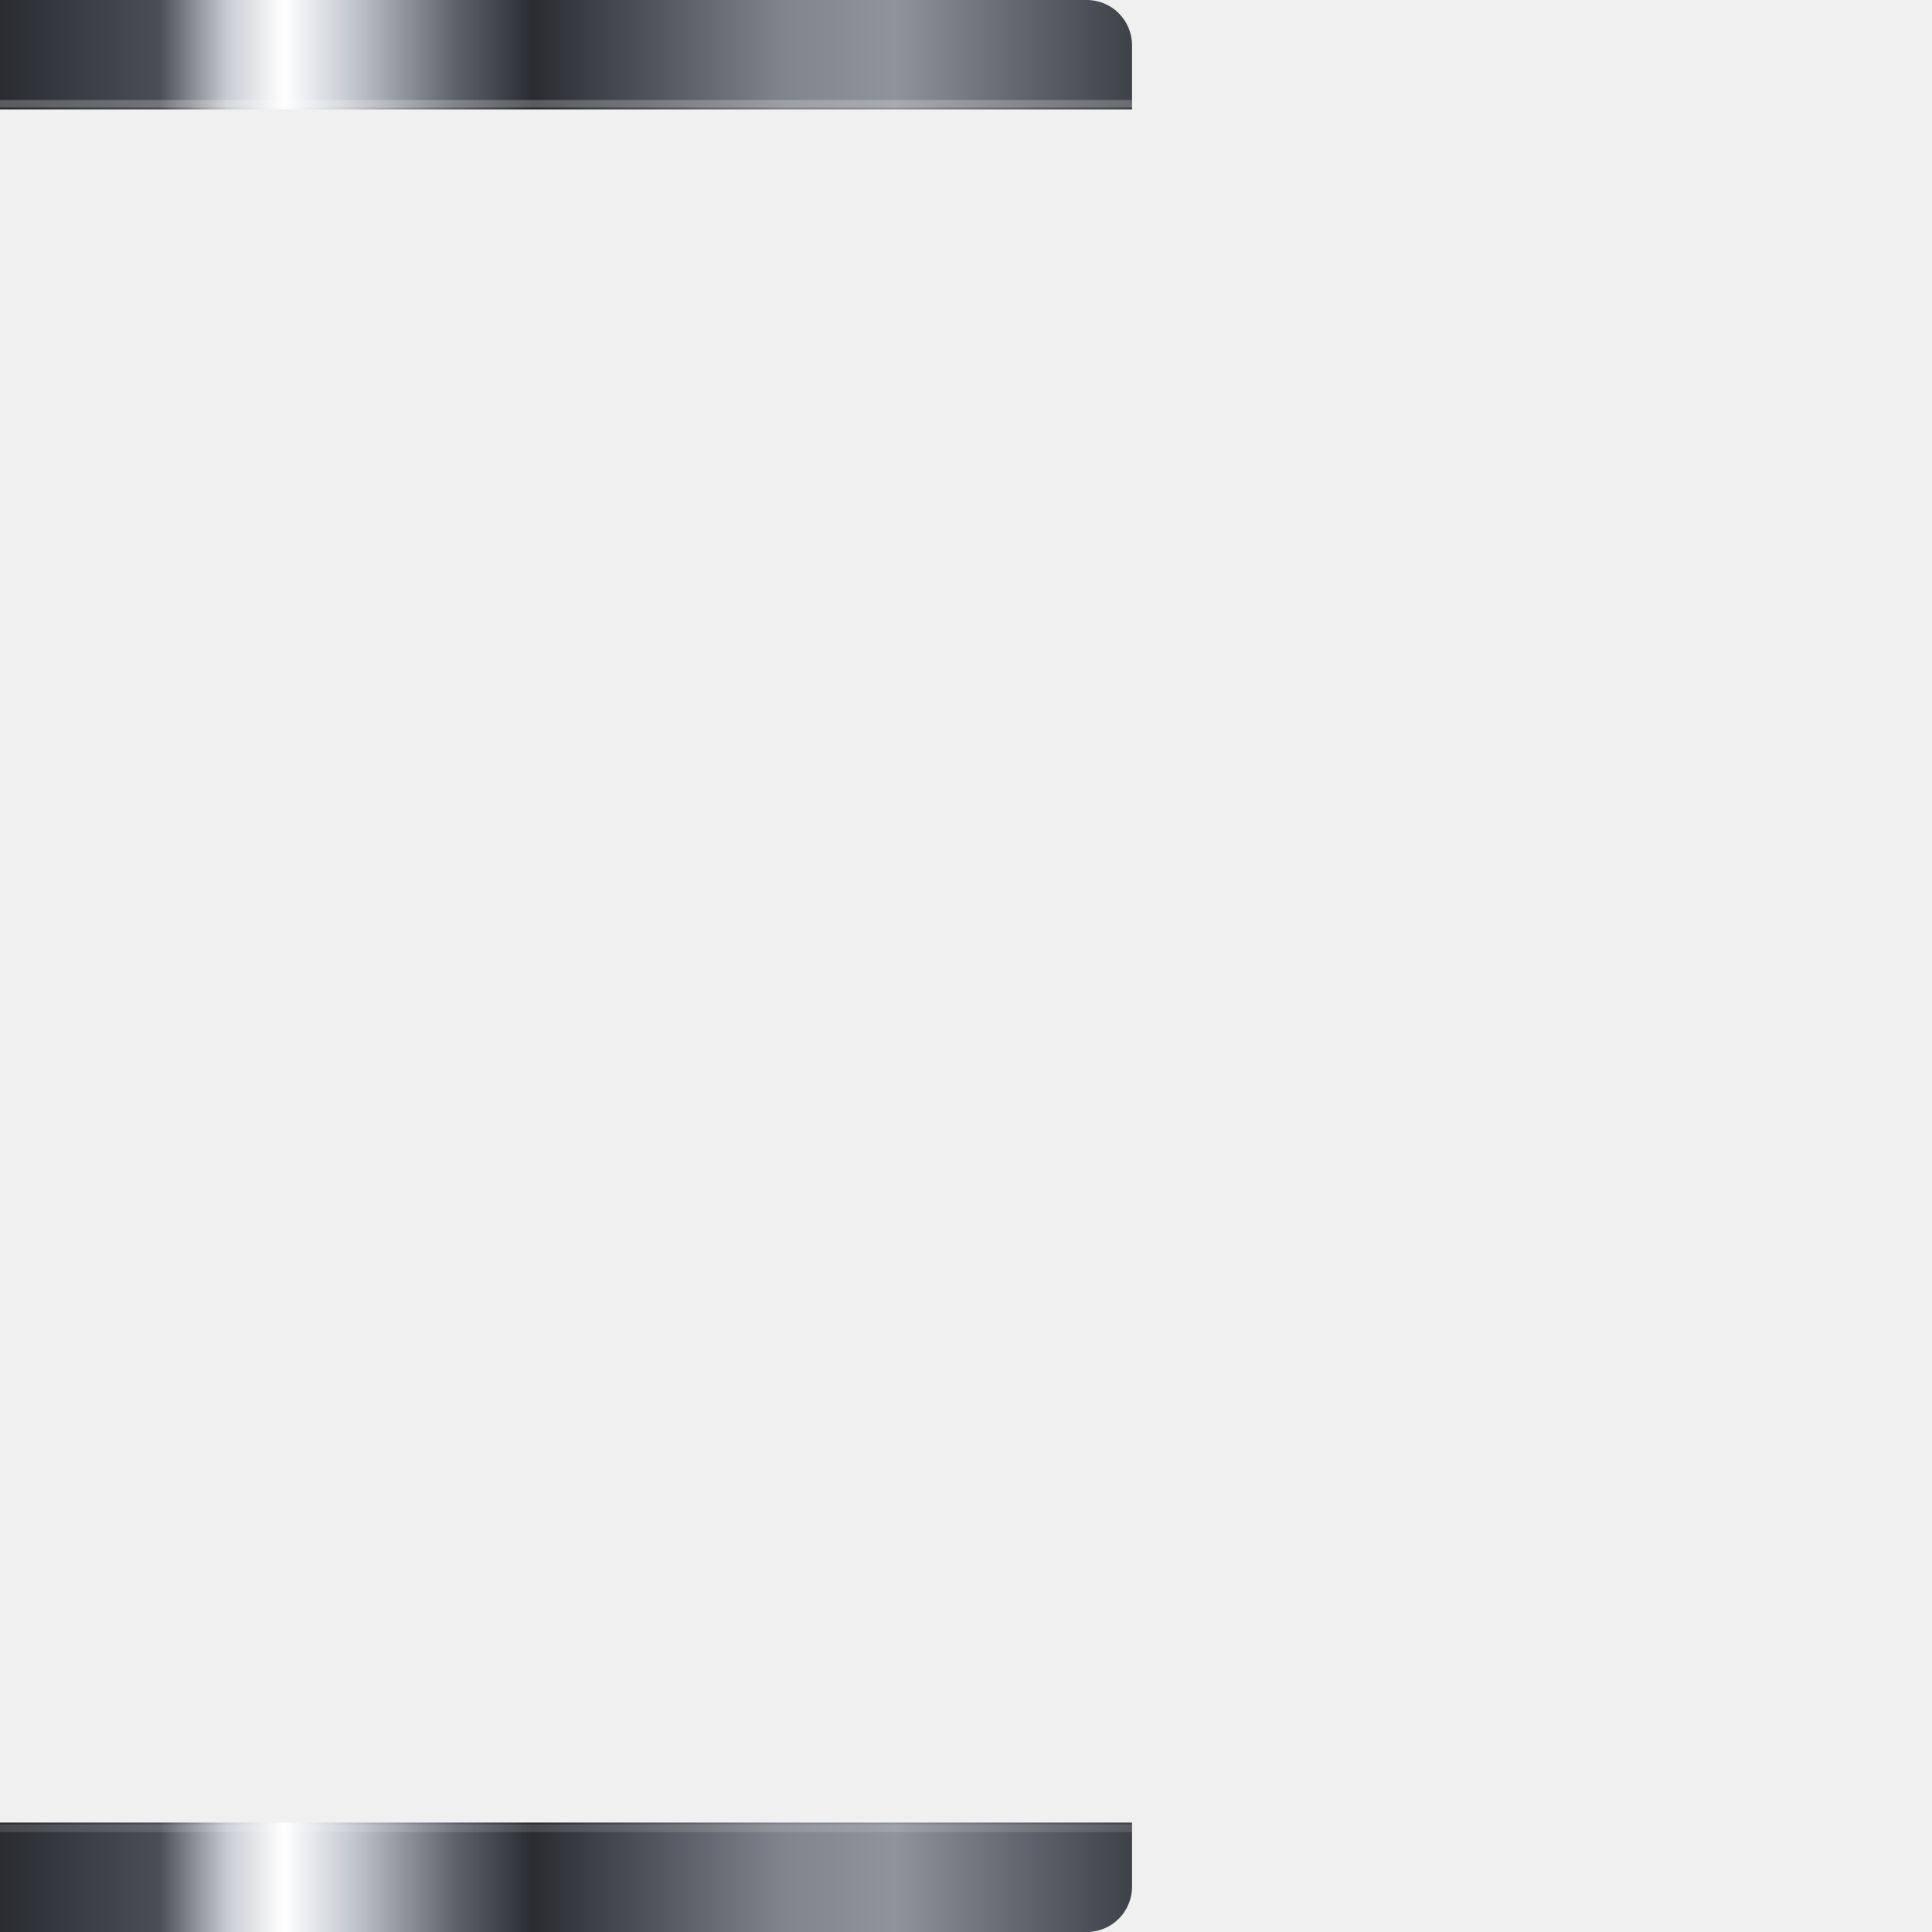
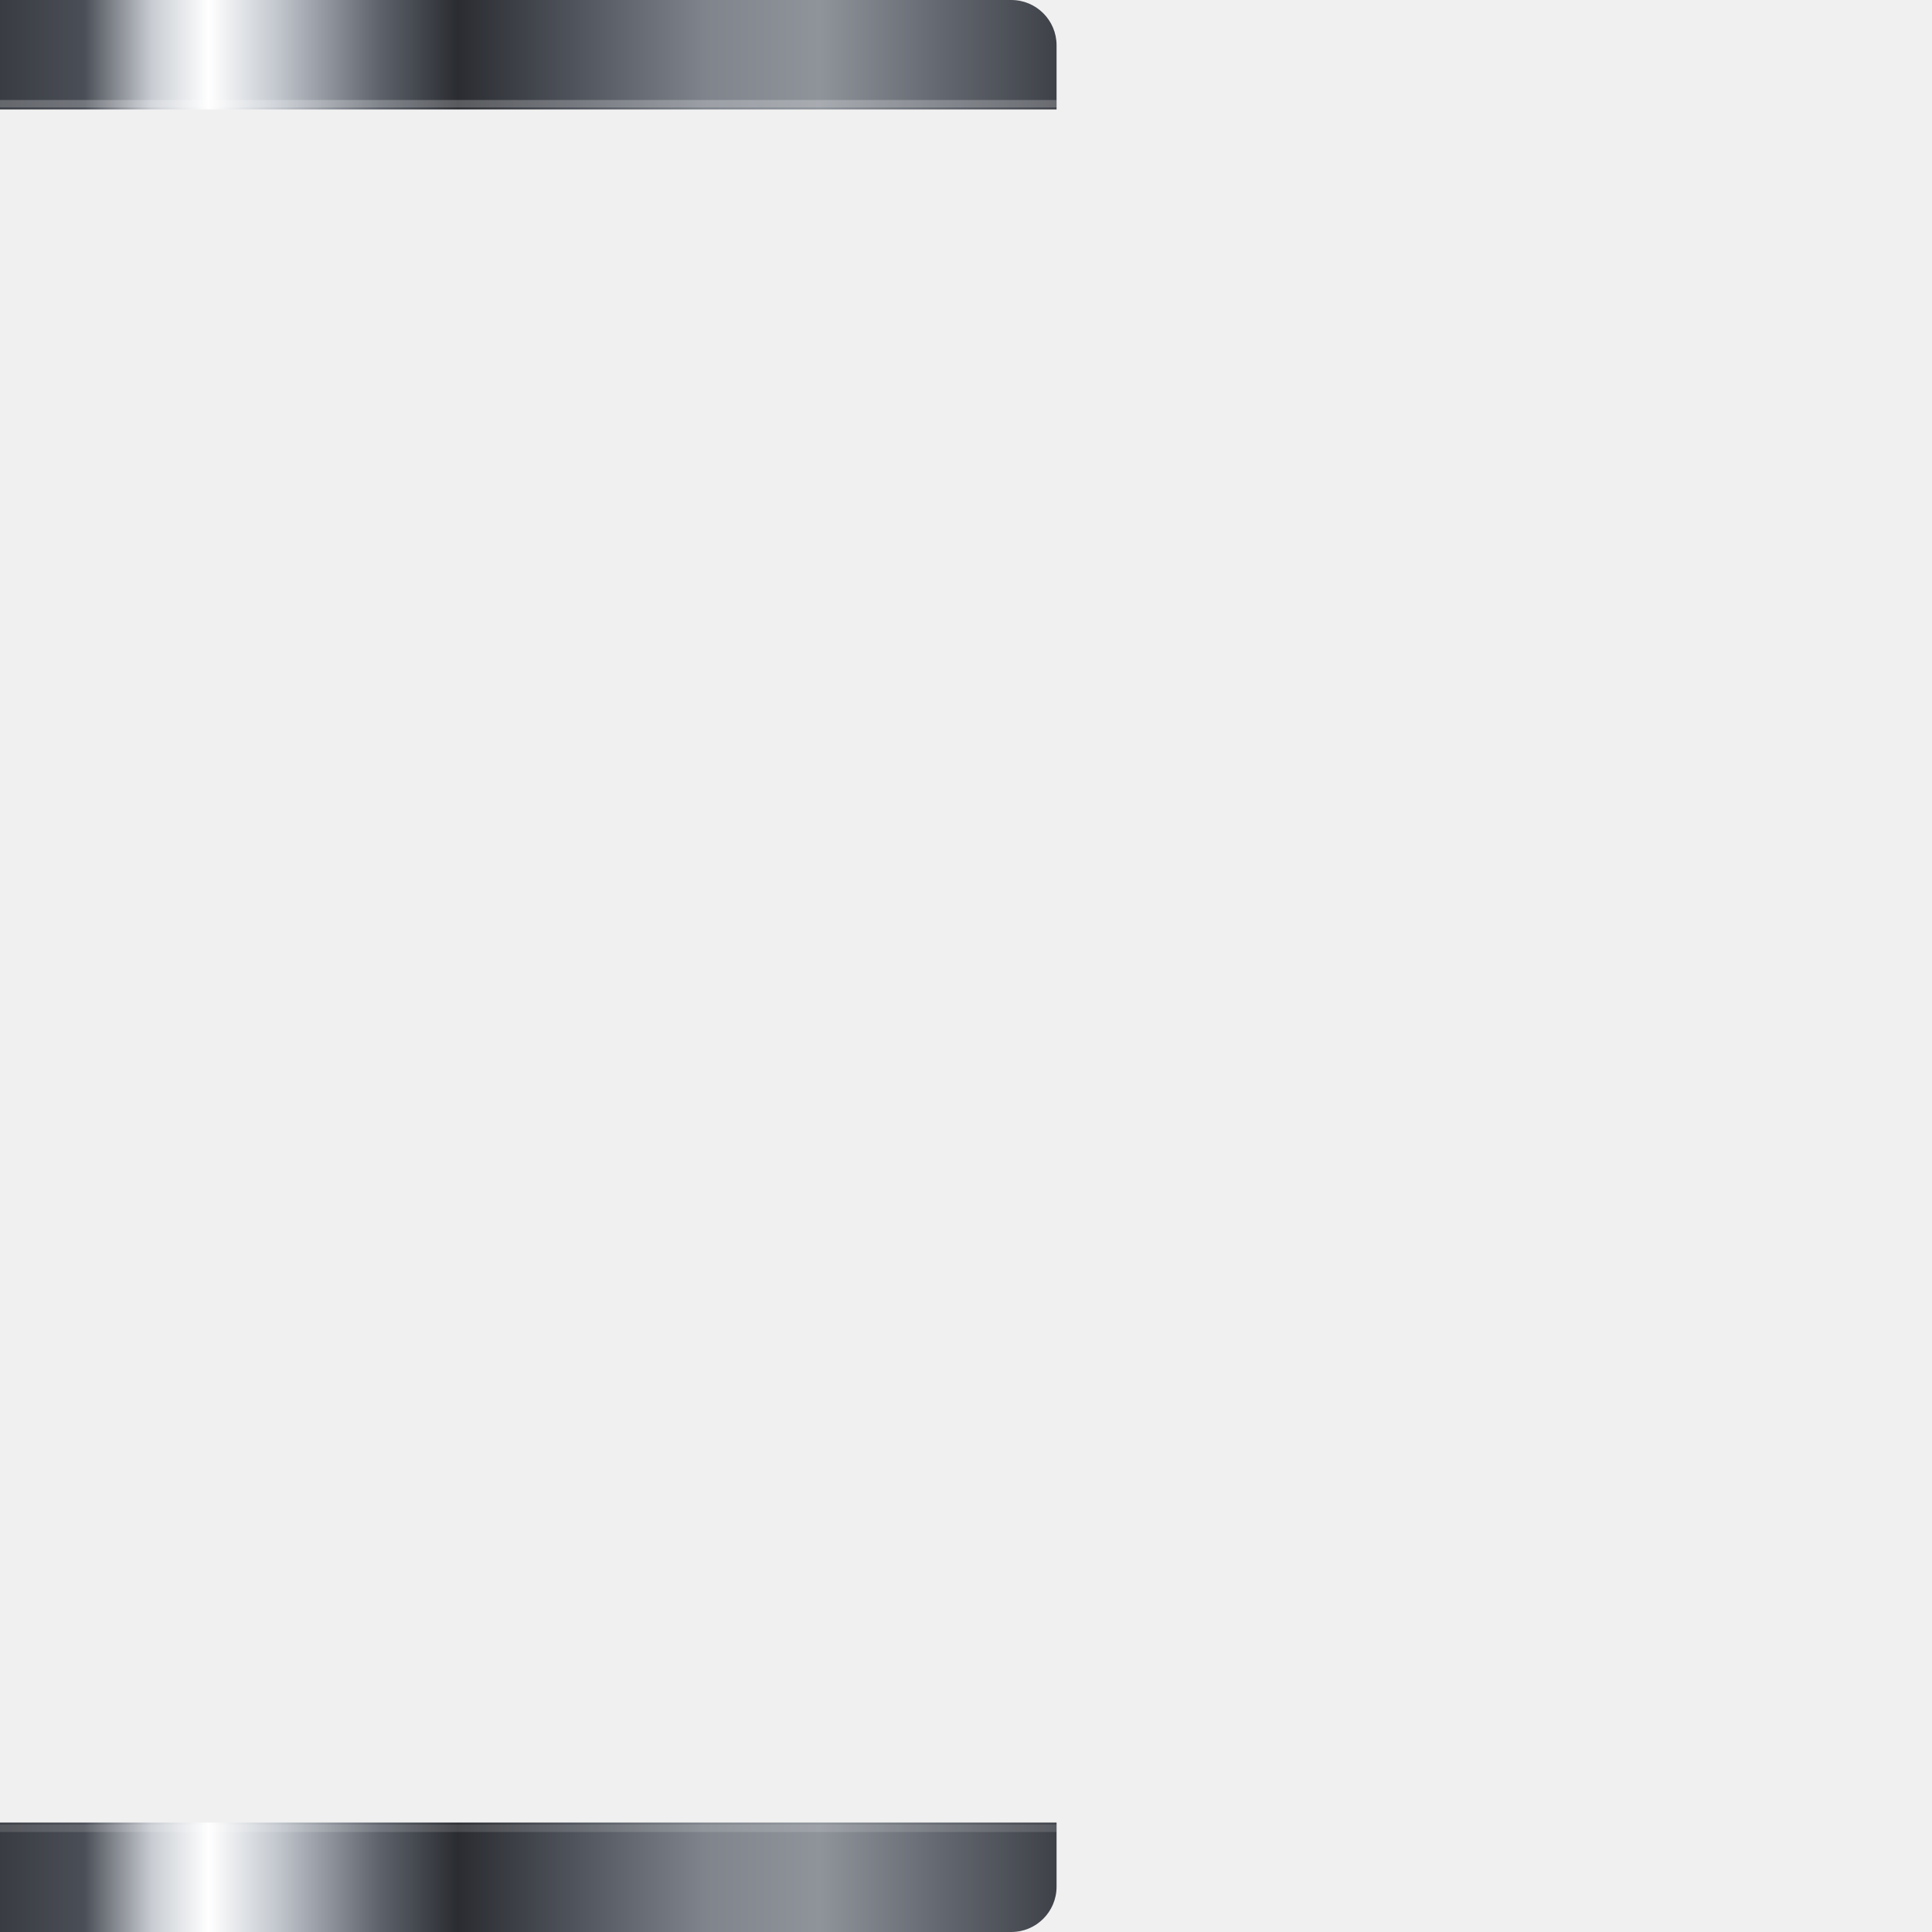
<svg xmlns="http://www.w3.org/2000/svg" viewBox="0 0 1024 1024">
  <defs>
    <clipPath id="o">
      <path d="M-56.00,0.00 h632.00 a24.00,24.00 0 0 1 24.00,24.00 v976.00 a24.00,24.00 0 0 1 -24.00,24.00 h-632.00 a24.00,24.00 0 0 1 -24.00,-24.00 v-976.00 a24.00,24.00 0 0 1 24.00,-24.00 z" />
    </clipPath>
    <linearGradient id="m" gradientUnits="userSpaceOnUse" x1="0" y1="0" x2="600" y2="0">
      <stop offset="0" stop-color="#2A2C31" />
      <stop offset="0.141" stop-color="#4A4E56" />
      <stop offset="0.201" stop-color="#C9CDD3" />
      <stop offset="0.251" stop-color="#FFFFFF" />
      <stop offset="0.311" stop-color="#C3C8CF" />
      <stop offset="0.401" stop-color="#5E636C" />
      <stop offset="0.471" stop-color="#2A2C31" />
      <stop offset="0.571" stop-color="#4E525A" />
      <stop offset="0.691" stop-color="#80858D" />
      <stop offset="0.791" stop-color="#8F949B" />
      <stop offset="0.901" stop-color="#62666E" />
      <stop offset="1" stop-color="#3E4148" />
    </linearGradient>
    <linearGradient id="v" x1="0" y1="0" x2="0" y2="1">
      <stop offset="0" stop-color="#fff" stop-opacity="0.10" />
      <stop offset="1" stop-color="#000" stop-opacity="0.35" />
    </linearGradient>
  </defs>
-   <g clip-path="url(#o)">
-     <rect x="-80" y="-80" width="680" height="138" fill="url(#m)" />
-     <rect x="-80" y="966" width="680" height="138" fill="url(#m)" />
-     <rect x="-80" y="53" width="680" height="4" fill="#fff" fill-opacity="0.22" />
-     <rect x="-80" y="967" width="680" height="4" fill="#fff" fill-opacity="0.14" />
+   <g transform="translate(-40,0)">
+     <g clip-path="url(#o)">
+       <rect x="-80" y="-80" width="680" height="138" fill="url(#m)" />
+       <rect x="-80" y="966" width="680" height="138" fill="url(#m)" />
+       <rect x="-80" y="53" width="680" height="4" fill="#fff" fill-opacity="0.22" />
+       <rect x="-80" y="967" width="680" height="4" fill="#fff" fill-opacity="0.14" />
+     </g>
  </g>
</svg>
